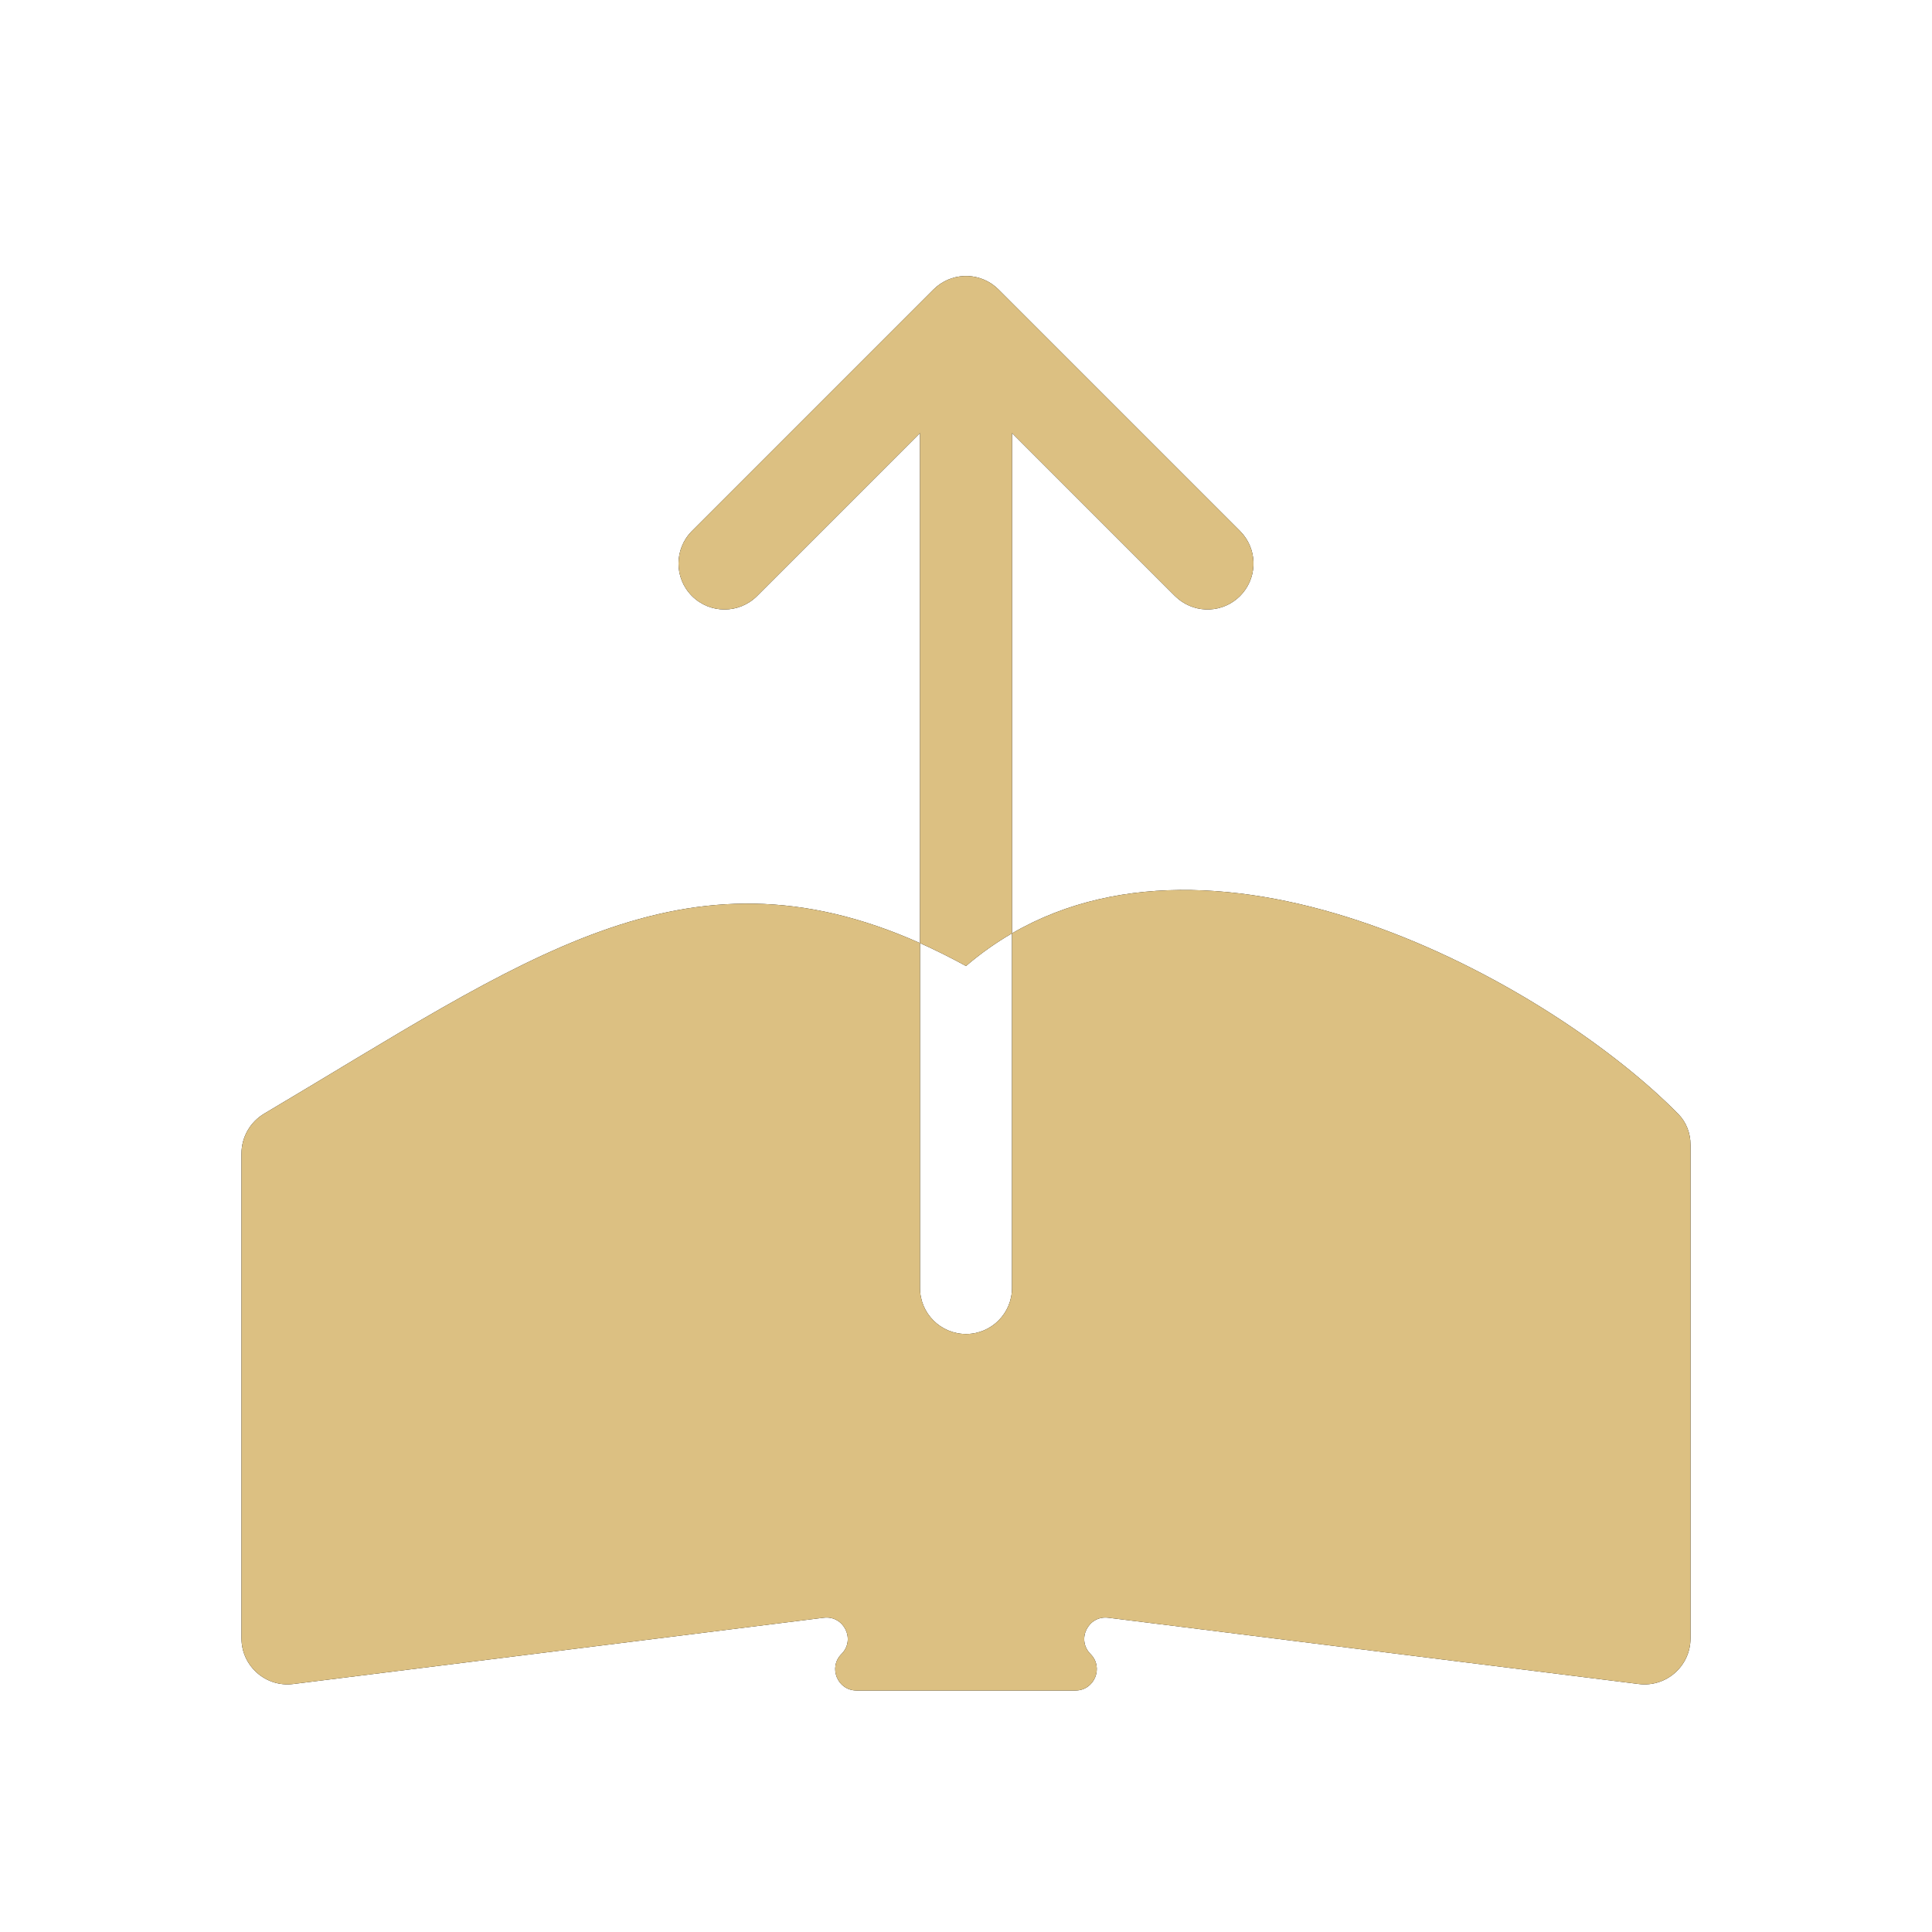
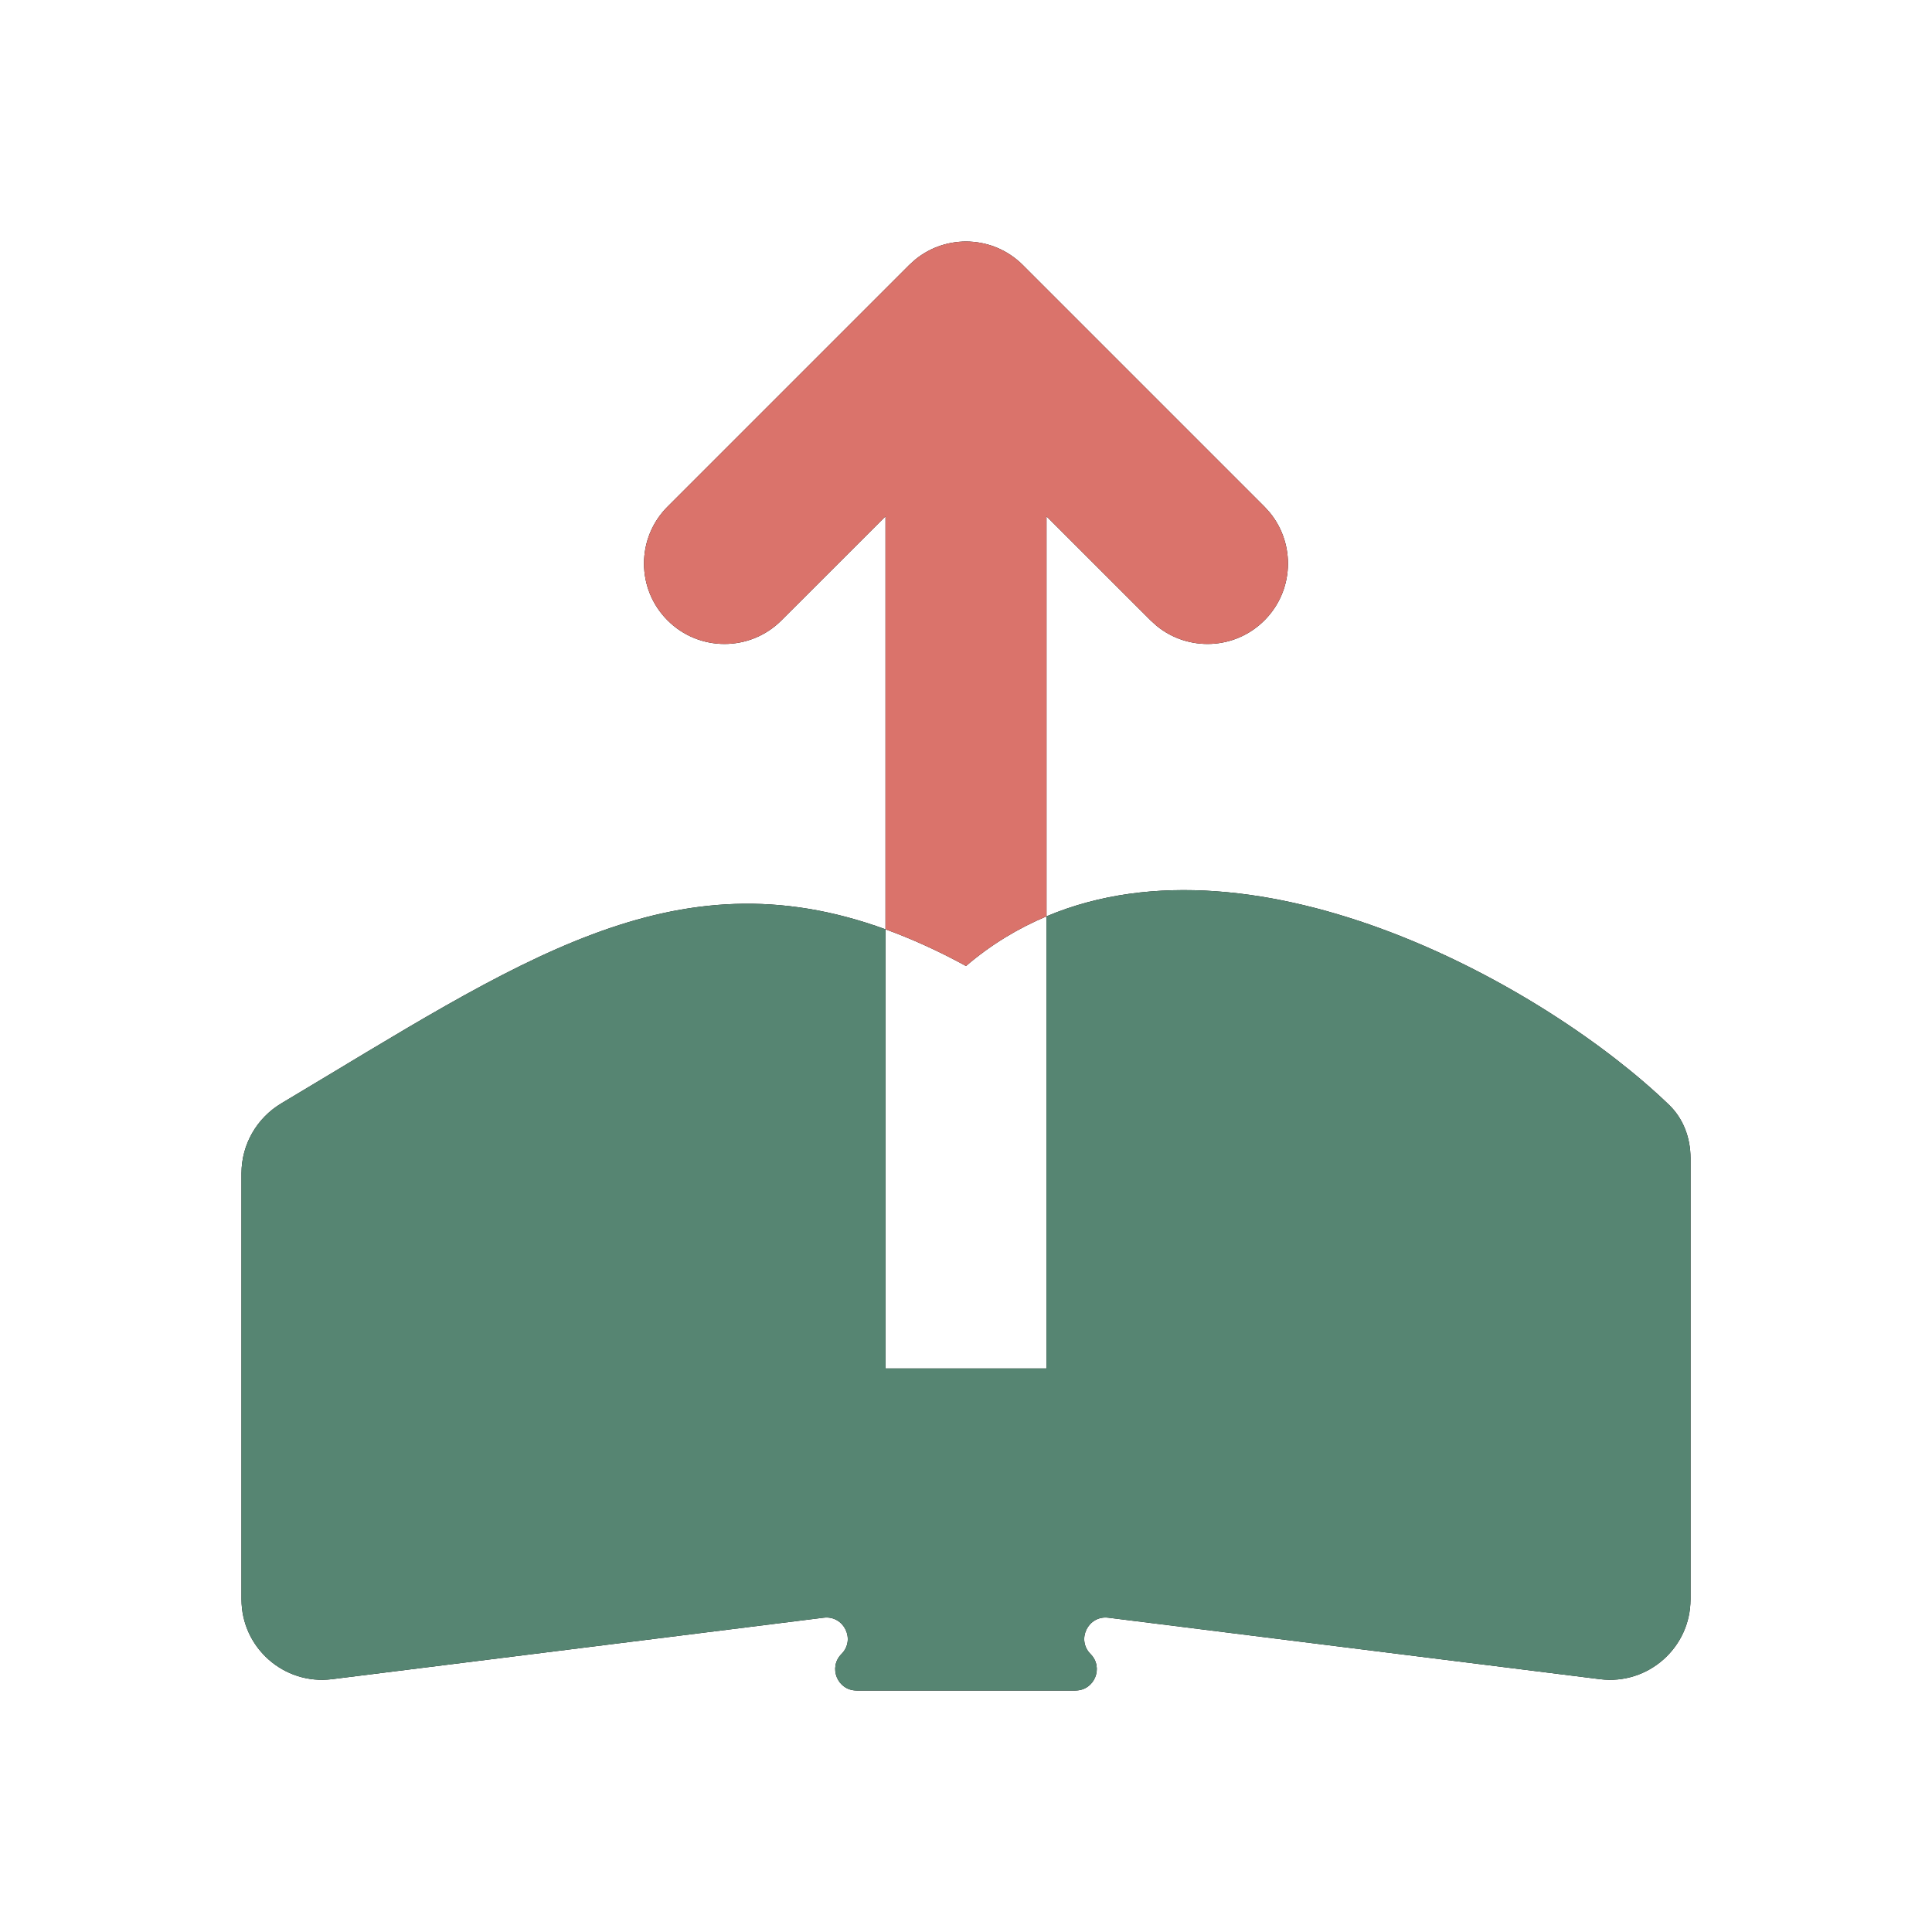
<svg xmlns="http://www.w3.org/2000/svg" width="42" height="42" viewBox="0 0 42 42" fill="none">
-   <path d="M22 20.29C26.784 17.513 33.807 21.49 36.487 24.221C36.66 24.397 36.75 24.637 36.75 24.884V35.617C36.75 36.218 36.223 36.684 35.626 36.609L24.093 35.168C23.654 35.114 23.395 35.644 23.707 35.957C23.999 36.25 23.793 36.75 23.379 36.75H18.621C18.207 36.75 18.001 36.25 18.293 35.957C18.605 35.644 18.346 35.114 17.907 35.168L6.374 36.609C5.777 36.684 5.25 36.218 5.25 35.617V25.073C5.25 24.718 5.44 24.39 5.745 24.209C11.384 20.87 14.865 18.211 20 20.502V28C20 28.552 20.448 29 21 29C21.552 29 22 28.552 22 28V20.29ZM20.369 6.225C20.762 5.904 21.341 5.927 21.707 6.293L26.957 11.543L27.025 11.619C27.346 12.012 27.323 12.591 26.957 12.957C26.591 13.323 26.012 13.345 25.619 13.025L25.543 12.957L22 9.414V20.29C21.654 20.491 21.32 20.726 21 21C20.659 20.813 20.326 20.648 20 20.502V9.414L16.457 12.957C16.067 13.347 15.433 13.347 15.043 12.957C14.652 12.567 14.653 11.934 15.043 11.543L20.293 6.293L20.369 6.225Z" fill="black" />
-   <path d="M22 20.29C26.784 17.513 33.807 21.49 36.487 24.221C36.66 24.397 36.75 24.637 36.75 24.884V35.617C36.75 36.218 36.223 36.684 35.626 36.609L24.093 35.168C23.654 35.114 23.395 35.644 23.707 35.957C23.999 36.25 23.793 36.75 23.379 36.75H18.621C18.207 36.75 18.001 36.25 18.293 35.957C18.605 35.644 18.346 35.114 17.907 35.168L6.374 36.609C5.777 36.684 5.25 36.218 5.25 35.617V25.073C5.25 24.718 5.44 24.39 5.745 24.209C11.384 20.87 14.865 18.211 20 20.502V28C20 28.552 20.448 29 21 29C21.552 29 22 28.552 22 28V20.29ZM20.369 6.225C20.762 5.904 21.341 5.927 21.707 6.293L26.957 11.543L27.025 11.619C27.346 12.012 27.323 12.591 26.957 12.957C26.591 13.323 26.012 13.345 25.619 13.025L25.543 12.957L22 9.414V20.29C21.654 20.491 21.32 20.726 21 21C20.659 20.813 20.326 20.648 20 20.502V9.414L16.457 12.957C16.067 13.347 15.433 13.347 15.043 12.957C14.652 12.567 14.653 11.934 15.043 11.543L20.293 6.293L20.369 6.225Z" fill="#DCC082" />
+   <path fill-rule="evenodd" clip-rule="evenodd" d="M22.237 5.763C21.597 5.122 20.583 5.082 19.896 5.643L19.763 5.763L14.513 11.013C13.829 11.696 13.829 12.804 14.513 13.487C15.196 14.17 16.304 14.17 16.987 13.487L19.25 11.225V20.202C19.812 20.407 20.395 20.668 21 21C21.546 20.532 22.134 20.18 22.75 19.92V11.225L25.013 13.487L25.146 13.607C25.833 14.167 26.847 14.128 27.487 13.487C28.128 12.847 28.167 11.833 27.607 11.146L27.487 11.013L22.237 5.763Z" fill="black" />
+   <path fill-rule="evenodd" clip-rule="evenodd" d="M22.237 5.763C21.597 5.122 20.583 5.082 19.896 5.643L19.763 5.763L14.513 11.013C13.829 11.696 13.829 12.804 14.513 13.487C15.196 14.17 16.304 14.17 16.987 13.487L19.25 11.225V20.202C19.812 20.407 20.395 20.668 21 21C21.546 20.532 22.134 20.18 22.75 19.92V11.225L25.013 13.487L25.146 13.607C25.833 14.167 26.847 14.128 27.487 13.487C28.128 12.847 28.167 11.833 27.607 11.146L27.487 11.013L22.237 5.763Z" fill="#DA736B" />
+   <path d="M36.285 24.02C33.615 21.443 27.37 17.97 22.75 19.92V29.75H19.25V20.202C14.625 18.518 11.264 20.916 6.115 23.987C5.581 24.306 5.25 24.882 5.25 25.503V34.768C5.25 35.82 6.173 36.634 7.217 36.504L17.907 35.167C18.345 35.113 18.605 35.644 18.293 35.957C18.001 36.25 18.207 36.75 18.621 36.75H23.379C23.793 36.75 23.999 36.25 23.707 35.957C23.395 35.644 23.655 35.113 24.093 35.167L34.783 36.504C35.827 36.634 36.75 35.82 36.75 34.768V25.172C36.75 24.74 36.596 24.32 36.285 24.02Z" fill="black" />
+   <path d="M36.285 24.02C33.615 21.443 27.37 17.97 22.75 19.92V29.75H19.25V20.202C14.625 18.518 11.264 20.916 6.115 23.987C5.581 24.306 5.25 24.882 5.25 25.503V34.768C5.25 35.82 6.173 36.634 7.217 36.504L17.907 35.167C18.345 35.113 18.605 35.644 18.293 35.957C18.001 36.25 18.207 36.75 18.621 36.75H23.379C23.793 36.75 23.999 36.25 23.707 35.957C23.395 35.644 23.655 35.113 24.093 35.167L34.783 36.504C35.827 36.634 36.75 35.82 36.75 34.768V25.172C36.75 24.74 36.596 24.32 36.285 24.02Z" fill="#568572" />
</svg>
